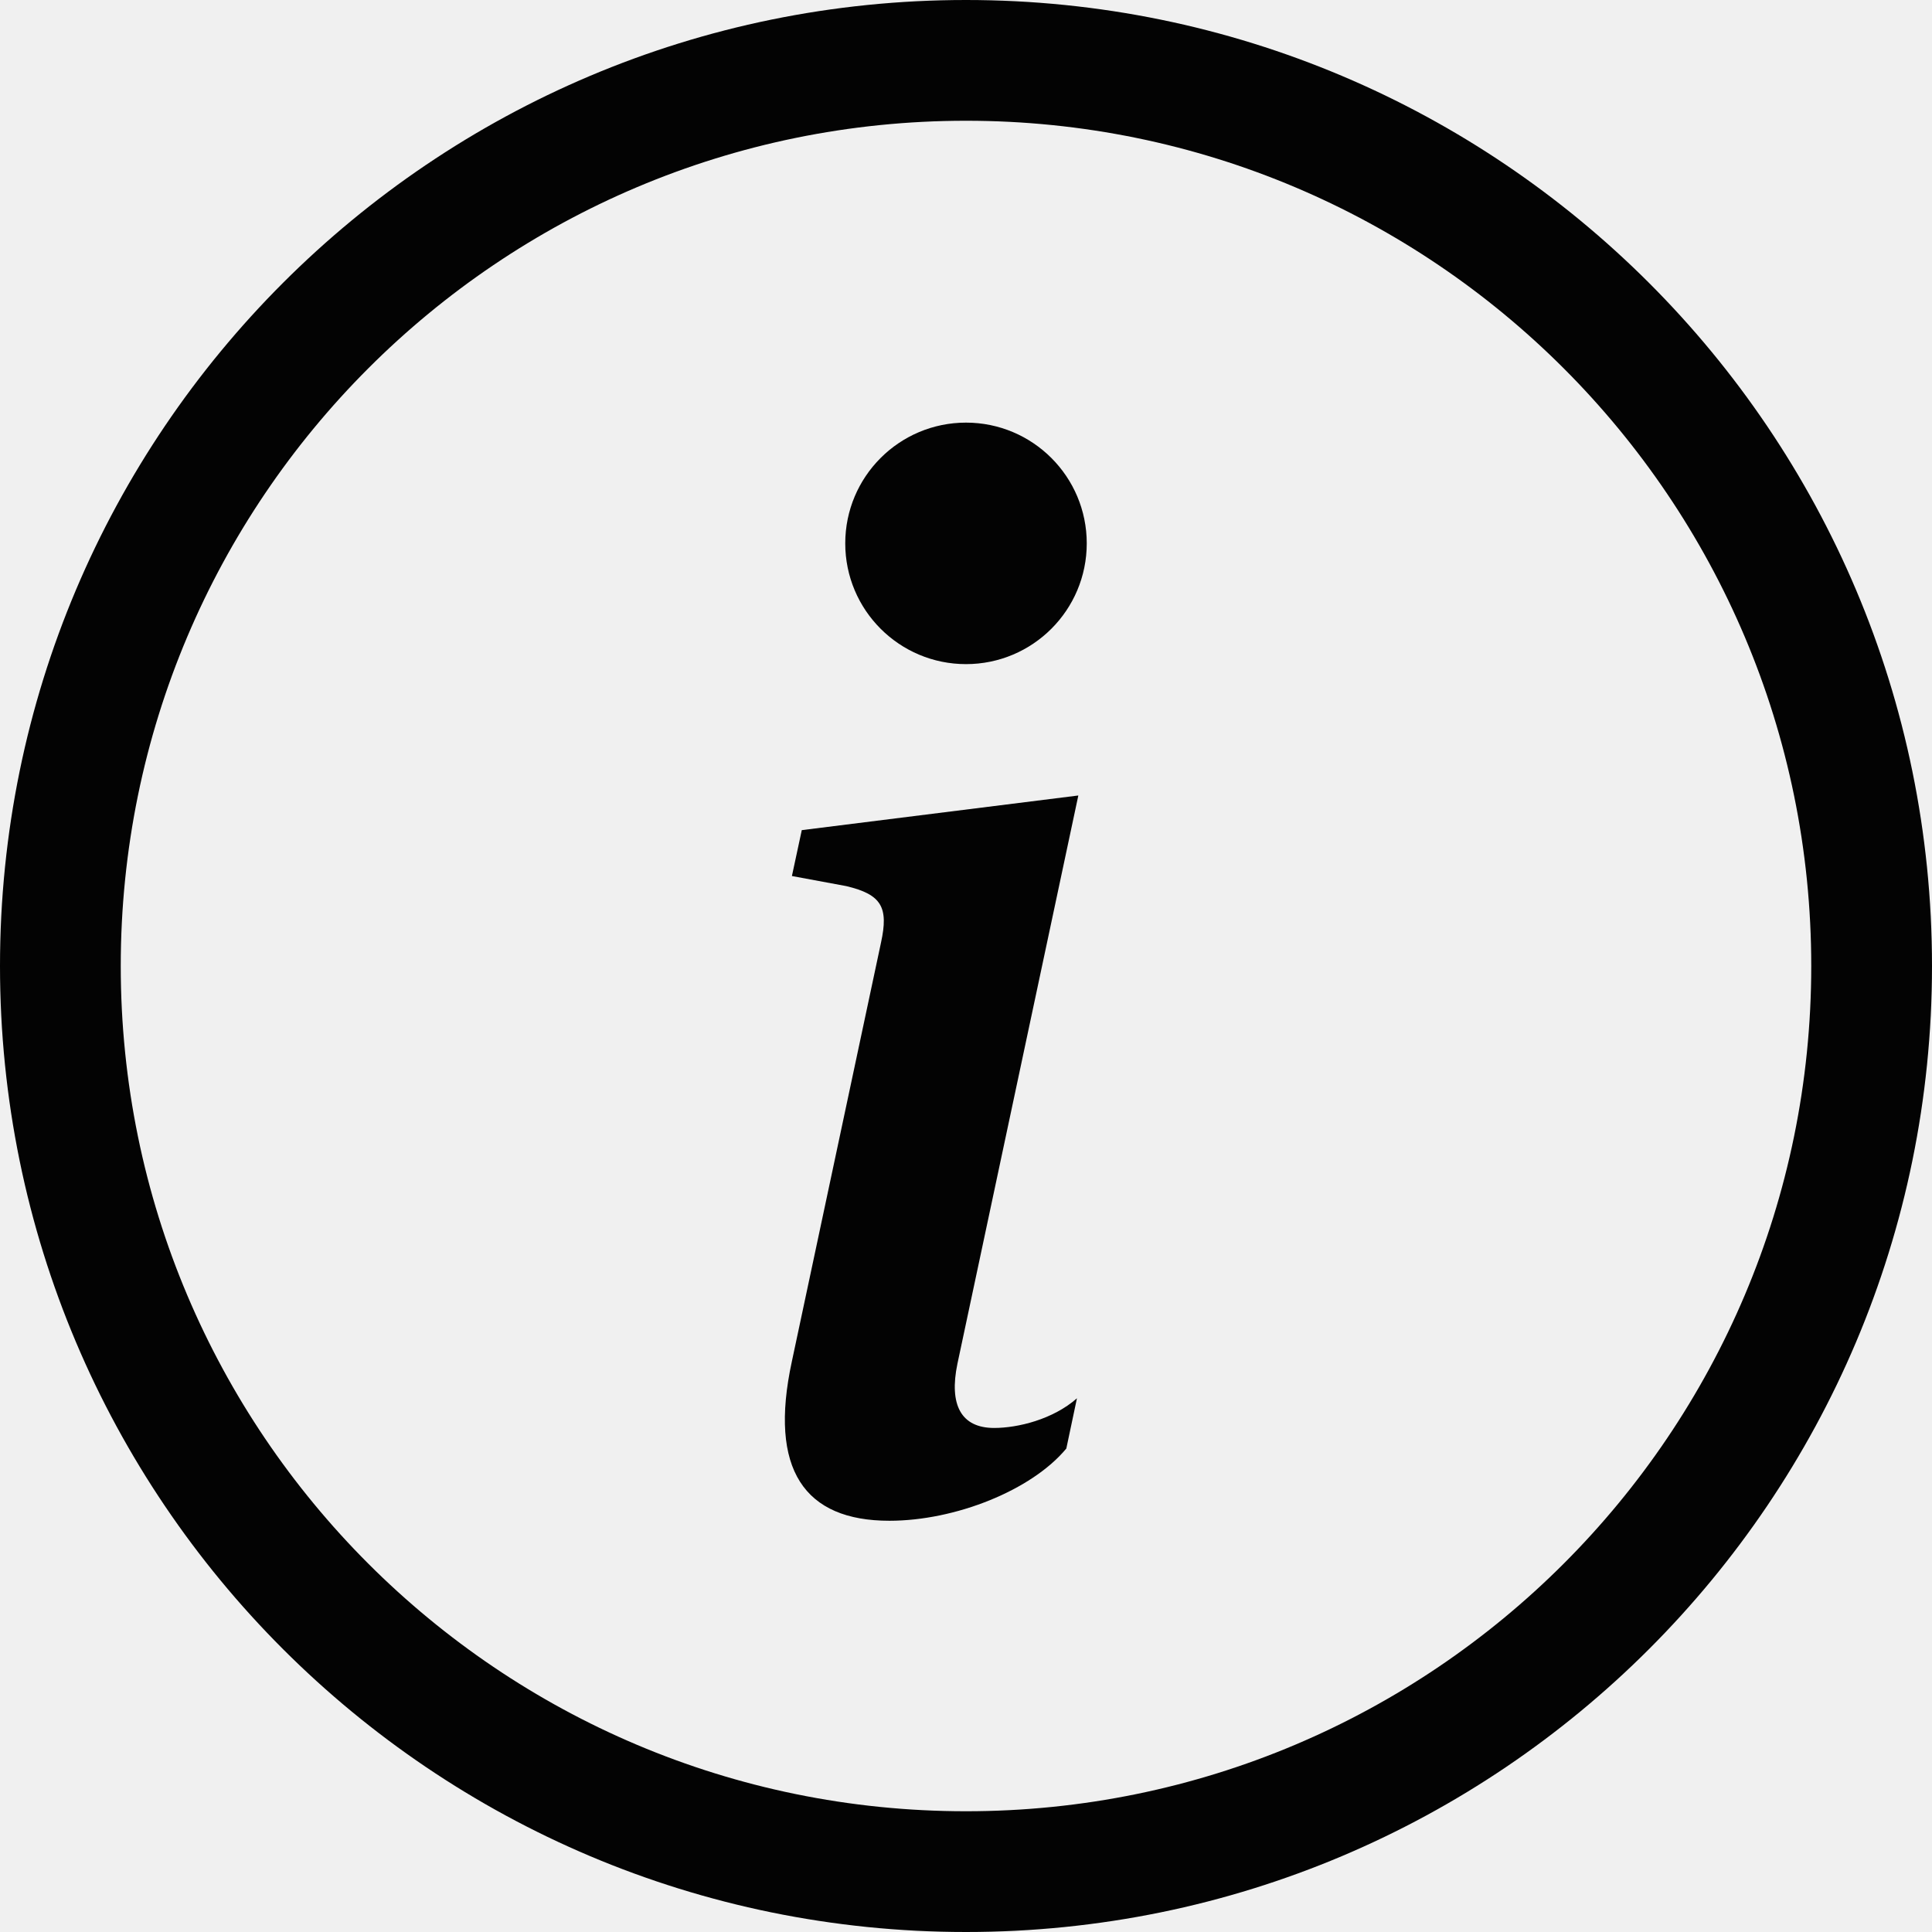
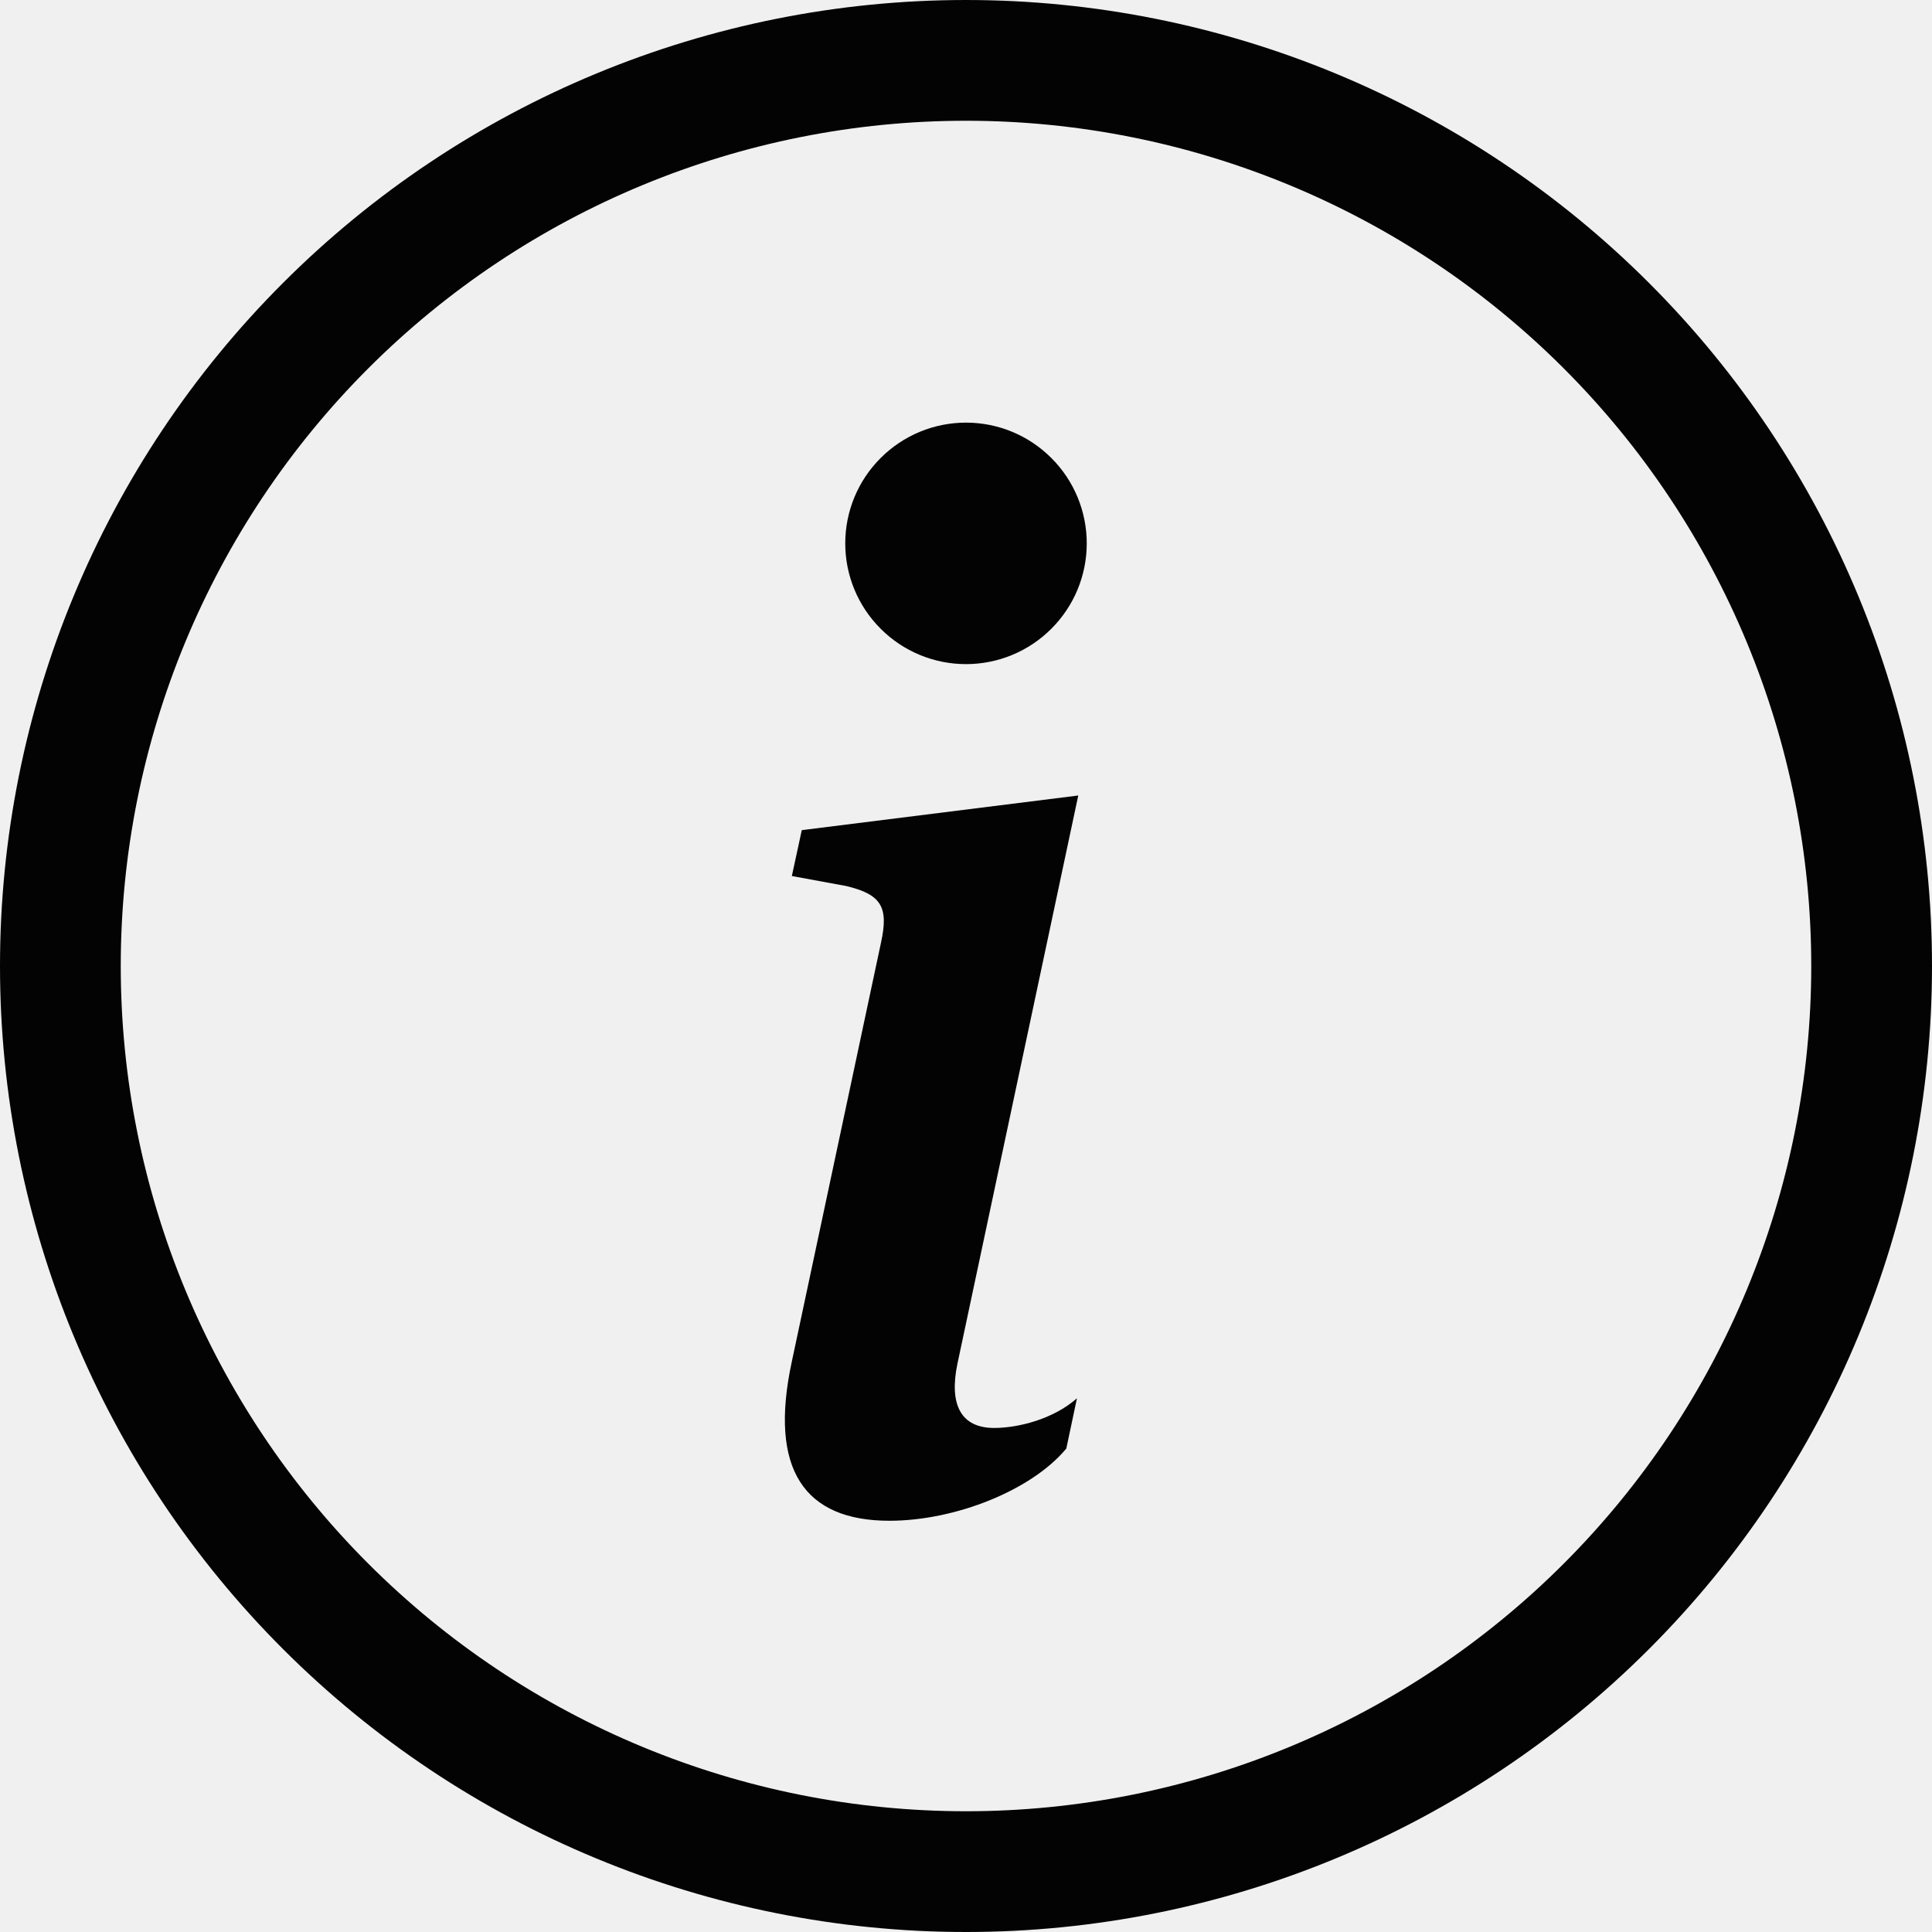
- <svg xmlns="http://www.w3.org/2000/svg" width="28" height="28" fill="none">
-   <g clip-path="url(#clip0_8989_51041)" fill="#030303">
-     <path d="M14 26.25a12.25 12.25 0 110-24.5 12.25 12.25 0 010 24.5zM14 28a14 14 0 100-28 14 14 0 000 28z" />
-     <path d="M15.627 11.529l-4.007.502-.143.665.787.146c.514.122.616.307.504.82l-1.292 6.07c-.339 1.569.184 2.308 1.414 2.308.954 0 2.062-.441 2.564-1.047l.154-.728c-.35.308-.86.43-1.2.43-.481 0-.656-.337-.532-.932l1.752-8.234zm.123-3.654a1.75 1.75 0 11-3.5 0 1.75 1.75 0 013.5 0z" />
+ <svg xmlns="http://www.w3.org/2000/svg" width="28" height="28" viewBox="0 0 28 28" fill="none">
+   <g clip-path="url(#clip0_8989_51041)">
+     <path d="M14 26.25C10.751 26.25 7.635 24.959 5.338 22.662C3.041 20.365 1.75 17.249 1.75 14C1.75 10.751 3.041 7.635 5.338 5.338C7.635 3.041 10.751 1.75 14 1.75C17.249 1.75 20.365 3.041 22.662 5.338C24.959 7.635 26.25 10.751 26.25 14C26.25 17.249 24.959 20.365 22.662 22.662C20.365 24.959 17.249 26.25 14 26.25ZM14 28C17.713 28 21.274 26.525 23.899 23.899C26.525 21.274 28 17.713 28 14C28 10.287 26.525 6.726 23.899 4.101C21.274 1.475 17.713 0 14 0C10.287 0 6.726 1.475 4.101 4.101C1.475 6.726 0 10.287 0 14C0 17.713 1.475 21.274 4.101 23.899C6.726 26.525 10.287 28 14 28Z" fill="#030303" />
+     <path d="M15.627 11.529L11.62 12.031L11.476 12.696L12.264 12.841C12.778 12.964 12.88 13.149 12.768 13.662L11.476 19.731C11.137 21.301 11.66 22.04 12.89 22.04C13.844 22.04 14.952 21.599 15.454 20.993L15.608 20.265C15.258 20.573 14.747 20.695 14.408 20.695C13.927 20.695 13.752 20.358 13.876 19.763L15.627 11.529ZM15.75 7.875C15.75 8.339 15.566 8.784 15.237 9.112C14.909 9.441 14.464 9.625 14 9.625C13.536 9.625 13.091 9.441 12.763 9.112C12.434 8.784 12.25 8.339 12.25 7.875C12.25 7.411 12.434 6.966 12.763 6.638C13.091 6.309 13.536 6.125 14 6.125C14.464 6.125 14.909 6.309 15.237 6.638C15.566 6.966 15.75 7.411 15.75 7.875Z" fill="#030303" />
  </g>
  <defs>
    <clipPath id="clip0_8989_51041">
-       <path fill="#fff" d="M0 0h28v28H0z" />
+       <rect width="28" height="28" fill="white" />
    </clipPath>
  </defs>
</svg>
